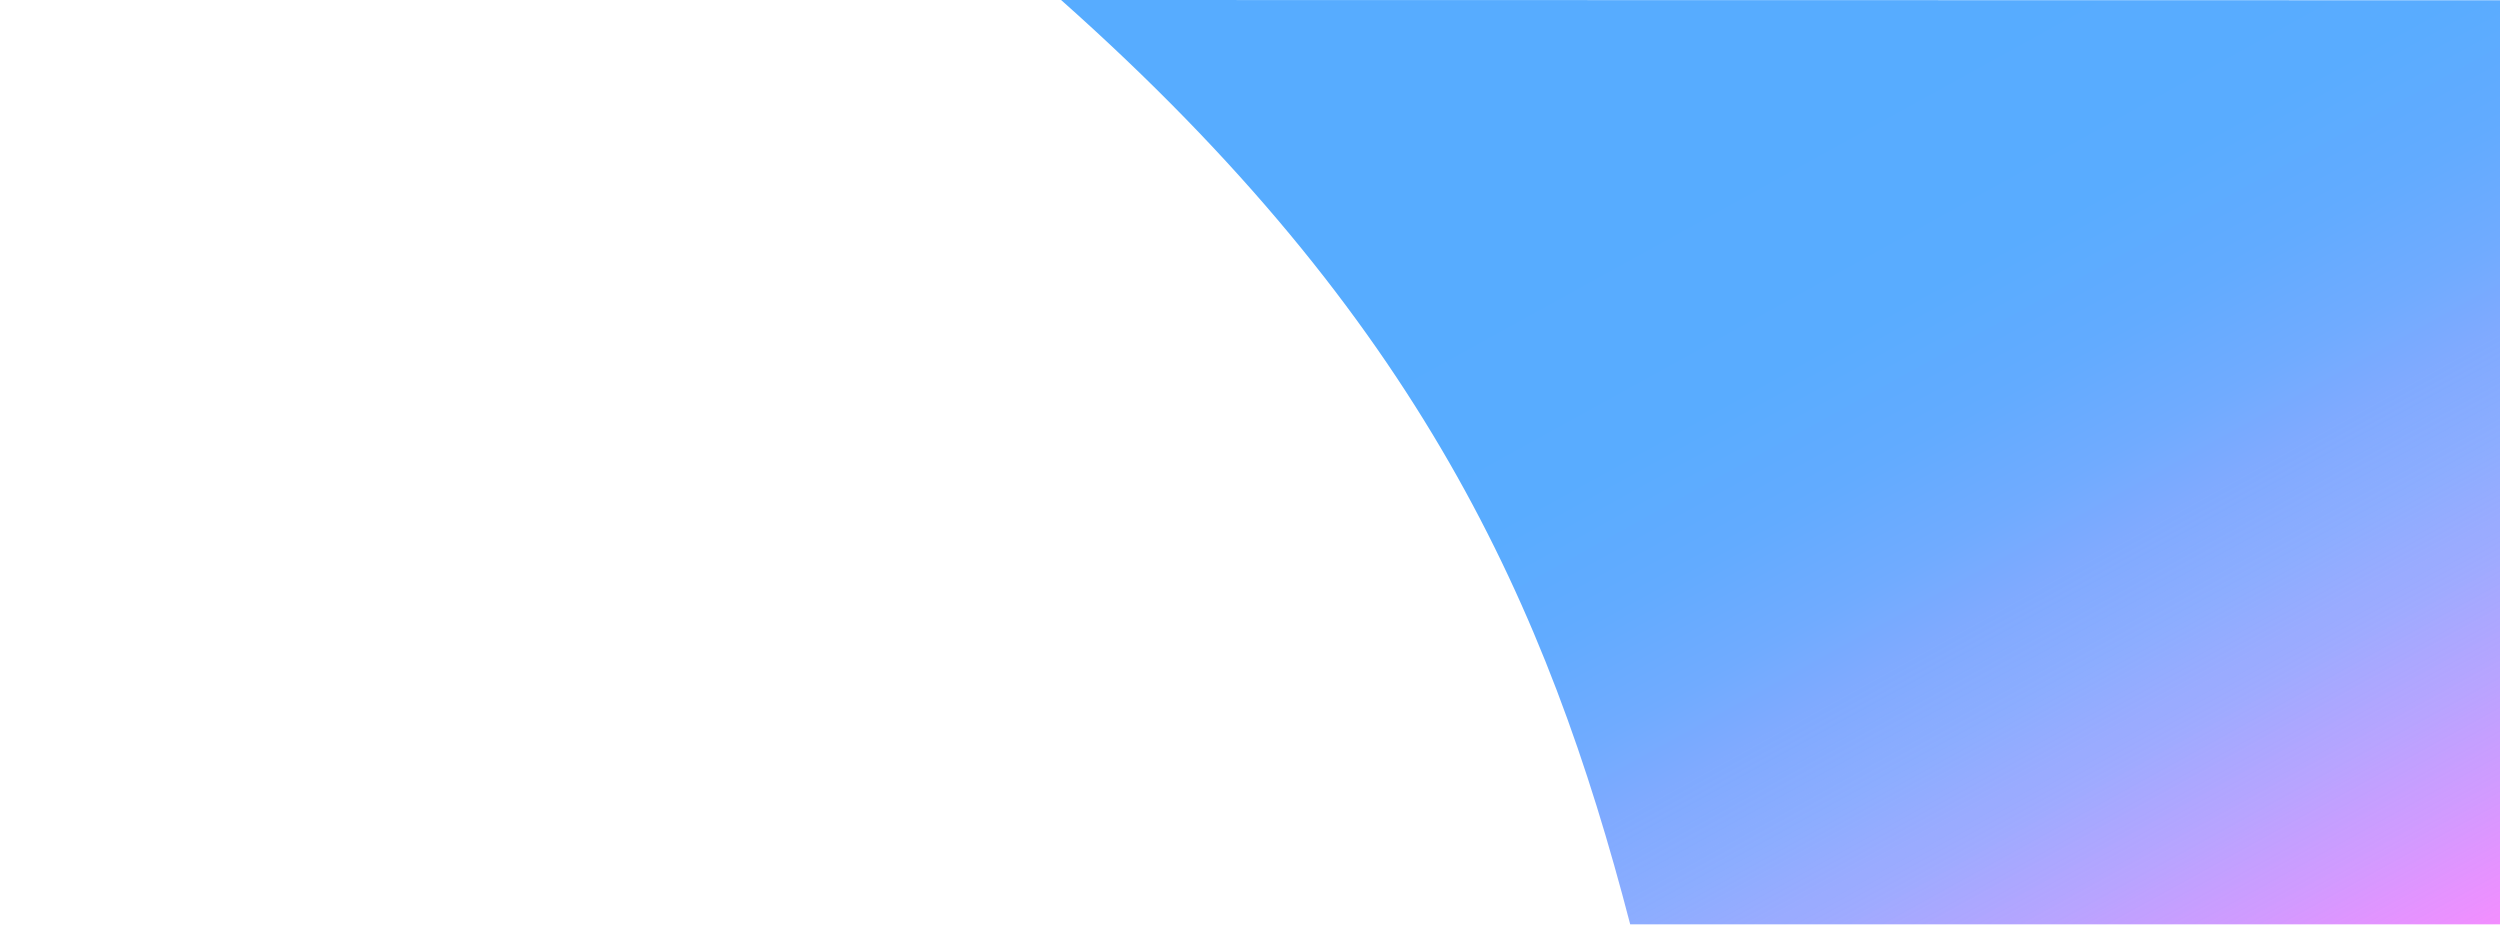
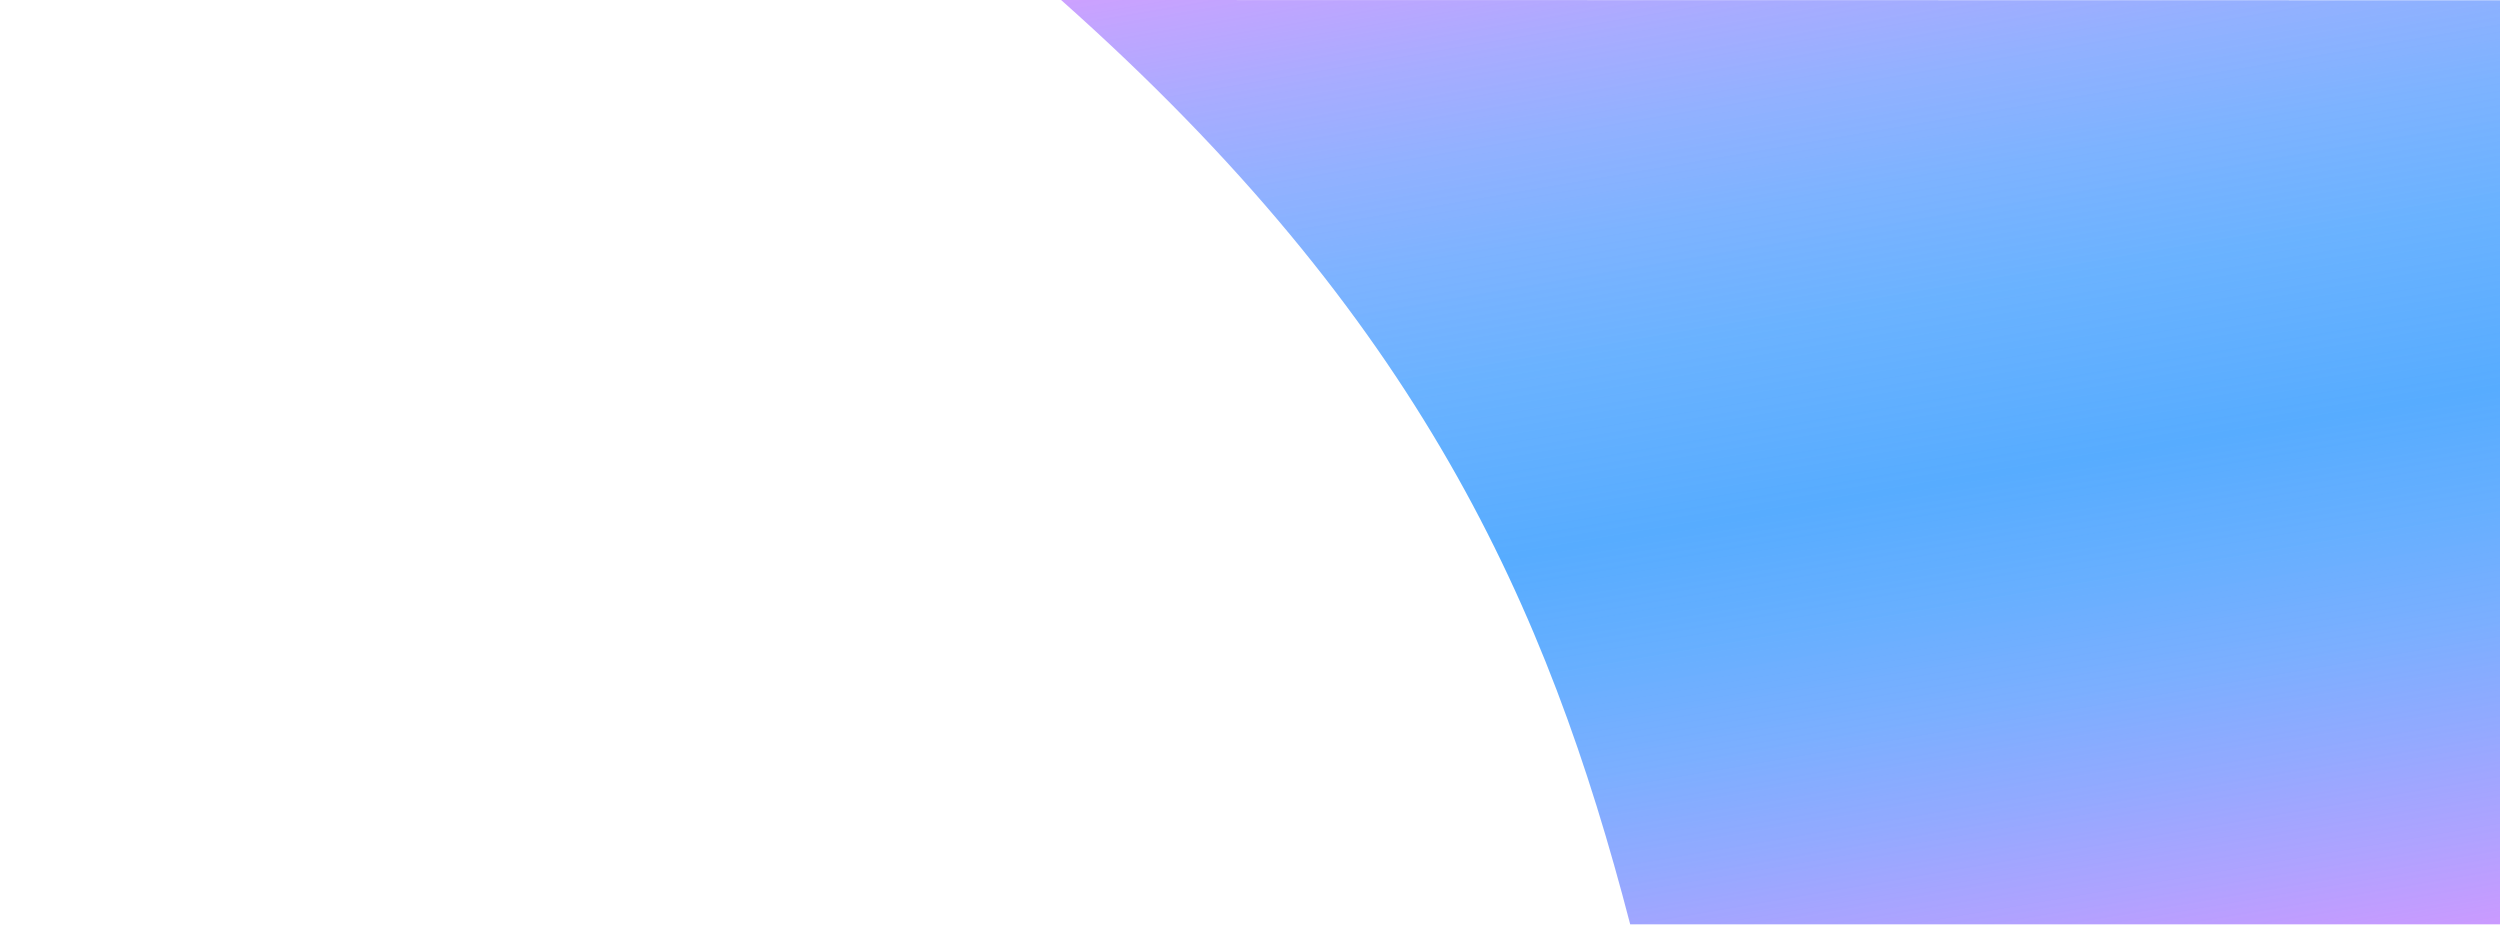
<svg xmlns="http://www.w3.org/2000/svg" version="1.1" id="Слой_1" x="0px" y="0px" viewBox="0 0 1828.3 676" style="enable-background:new 0 0 1828.3 676;" xml:space="preserve">
  <style type="text/css">
	.st0{fill:url(#SVGID_1_);}
- 	.st1{fill:#57ACFF;}
</style>
-   <linearGradient id="SVGID_1_" gradientUnits="userSpaceOnUse" x1="1337.275" y1="63.818" x2="1712.238" y2="743.999">
-     <stop offset="0" style="stop-color:#57ACFF" />
-     <stop offset="0.21" style="stop-color:#59ACFF" />
-     <stop offset="0.333" style="stop-color:#62ABFF" />
-     <stop offset="0.432" style="stop-color:#70ABFF" />
-     <stop offset="0.502" style="stop-color:#7FAAFF" />
-     <stop offset="0.6" style="stop-color:#83A6FF;stop-opacity:0.922" />
-     <stop offset="0.694" style="stop-color:#8E9BFF;stop-opacity:0.846" />
-     <stop offset="0.787" style="stop-color:#A289FF;stop-opacity:0.771" />
-     <stop offset="0.88" style="stop-color:#BD6FFF;stop-opacity:0.697" />
-     <stop offset="0.971" style="stop-color:#E04DFF;stop-opacity:0.623" />
-     <stop offset="1" style="stop-color:#ED41FF;stop-opacity:0.6" />
+   <linearGradient id="SVGID_1_" gradientUnits="userSpaceOnUse" x1="1279.563" y1="-42.108" x2="1448.033" y2="944.013" gradientTransform="matrix(1 0 0 1 0 -90)">
+     <stop offset="0" style="stop-color:#CD60FF;stop-opacity:0.629" />
+     <stop offset="1.309181e-02" style="stop-color:#C565FF;stop-opacity:0.639" />
+     <stop offset="7.272051e-02" style="stop-color:#A37BFF;stop-opacity:0.683" />
+     <stop offset="0.137" style="stop-color:#878DFF;stop-opacity:0.73" />
+     <stop offset="0.206" style="stop-color:#729BFF;stop-opacity:0.781" />
+     <stop offset="0.282" style="stop-color:#63A4FF;stop-opacity:0.837" />
+     <stop offset="0.37" style="stop-color:#5AAAFF;stop-opacity:0.903" />
+     <stop offset="0.502" style="stop-color:#57ACFF" />
+     <stop offset="0.59" style="stop-color:#5BA9FF;stop-opacity:0.928" />
+     <stop offset="0.669" style="stop-color:#66A2FF;stop-opacity:0.863" />
+     <stop offset="0.745" style="stop-color:#7894FF;stop-opacity:0.801" />
+     <stop offset="0.82" style="stop-color:#9282FF;stop-opacity:0.74" />
+     <stop offset="0.893" style="stop-color:#B46AFF;stop-opacity:0.68" />
+     <stop offset="0.964" style="stop-color:#DC4DFF;stop-opacity:0.621" />
+     <stop offset="0.99" style="stop-color:#ED41FF;stop-opacity:0.6" />
  </linearGradient>
  <path class="st0" d="M776,0c262.3,233.1,355.7,443.2,416.2,676h636.1V0.2" />
-   <rect x="117" y="-98" class="st1" width="49" height="26" />
</svg>
